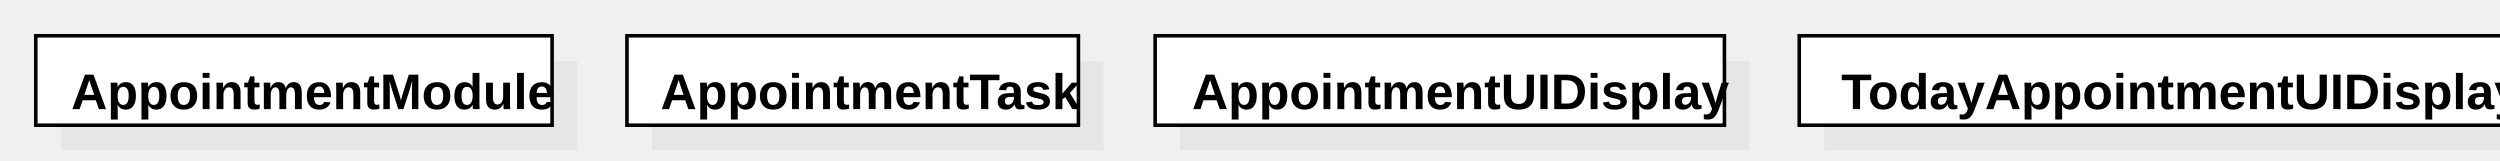
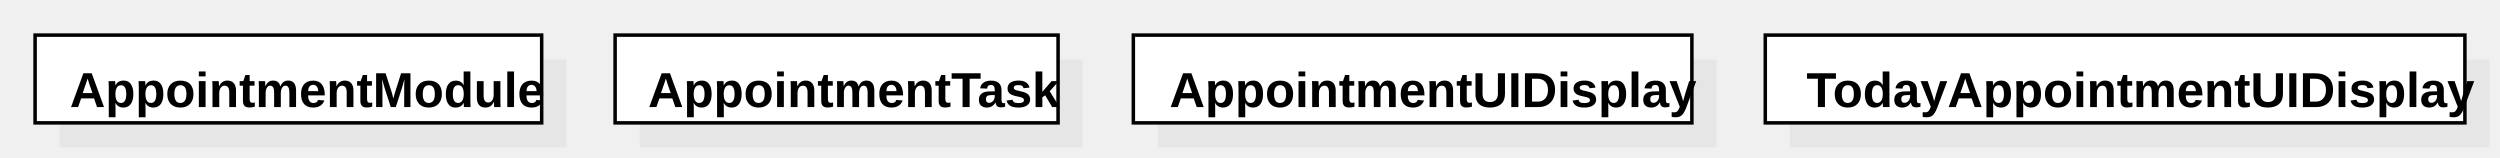
- <svg xmlns="http://www.w3.org/2000/svg" version="1.1" width="698.76" height="45">
+ <svg xmlns="http://www.w3.org/2000/svg" version="1.1" width="712.199" height="45">
  <defs />
  <g>
    <g transform="translate(-10,-10) scale(1,1)">
      <rect fill="#C0C0C0" stroke="none" x="27" y="27" width="144.311" height="25" opacity="0.2" />
    </g>
    <g transform="translate(-10,-10) scale(1,1)">
      <rect fill="#ffffff" stroke="none" x="20" y="20" width="144.311" height="25" />
    </g>
    <g transform="translate(-10,-10) scale(1,1)">
      <path fill="none" stroke="#000000" d="M 20 20 L 164.311 20 L 164.311 45 L 20 45 L 20 20 Z Z" stroke-miterlimit="10" />
    </g>
    <g transform="translate(-10,-10) scale(1,1)">
      <g>
        <path fill="none" stroke="none" />
        <text fill="#000000" stroke="none" font-family="Arial" font-size="14px" font-style="normal" font-weight="bold" text-decoration="none" x="29.894" y="40.5">AppointmentModule</text>
      </g>
    </g>
    <g transform="translate(-10,-10) scale(1,1)">
      <rect fill="#C0C0C0" stroke="none" x="192.234" y="27" width="126.188" height="25" opacity="0.2" />
    </g>
    <g transform="translate(-10,-10) scale(1,1)">
      <rect fill="#ffffff" stroke="none" x="185.234" y="20" width="126.188" height="25" />
    </g>
    <g transform="translate(-10,-10) scale(1,1)">
      <path fill="none" stroke="#000000" d="M 185.234 20 L 311.423 20 L 311.423 45 L 185.234 45 L 185.234 20 Z Z" stroke-miterlimit="10" />
    </g>
    <g transform="translate(-10,-10) scale(1,1)">
      <g>
        <path fill="none" stroke="none" />
        <text fill="#000000" stroke="none" font-family="Arial" font-size="14px" font-style="normal" font-weight="bold" text-decoration="none" x="194.632" y="40.5">AppointmentTask</text>
      </g>
    </g>
    <g transform="translate(-10,-10) scale(1,1)">
      <rect fill="#C0C0C0" stroke="none" x="339.866" y="27" width="159.117" height="25" opacity="0.2" />
    </g>
    <g transform="translate(-10,-10) scale(1,1)">
      <rect fill="#ffffff" stroke="none" x="332.866" y="20" width="159.117" height="25" />
    </g>
    <g transform="translate(-10,-10) scale(1,1)">
      <path fill="none" stroke="#000000" d="M 332.866 20 L 491.983 20 L 491.983 45 L 332.866 45 L 332.866 20 Z Z" stroke-miterlimit="10" />
    </g>
    <g transform="translate(-10,-10) scale(1,1)">
      <g>
        <path fill="none" stroke="none" />
        <text fill="#000000" stroke="none" font-family="Arial" font-size="14px" font-style="normal" font-weight="bold" text-decoration="none" x="343.17" y="40.5">AppointmentUIDisplay</text>
      </g>
    </g>
    <g transform="translate(-10,-10) scale(1,1)">
      <rect fill="#C0C0C0" stroke="none" x="519.894" y="27" width="199.306" height="25" opacity="0.2" />
    </g>
    <g transform="translate(-10,-10) scale(1,1)">
      <rect fill="#ffffff" stroke="none" x="512.894" y="20" width="199.306" height="25" />
    </g>
    <g transform="translate(-10,-10) scale(1,1)">
      <path fill="none" stroke="#000000" d="M 512.894 20 L 712.199 20 L 712.199 45 L 512.894 45 L 512.894 20 Z Z" stroke-miterlimit="10" />
    </g>
    <g transform="translate(-10,-10) scale(1,1)">
      <g>
        <path fill="none" stroke="none" />
        <text fill="#000000" stroke="none" font-family="Arial" font-size="14px" font-style="normal" font-weight="bold" text-decoration="none" x="524.612" y="40.5">TodayAppointmentUIDisplay</text>
      </g>
    </g>
  </g>
</svg>
